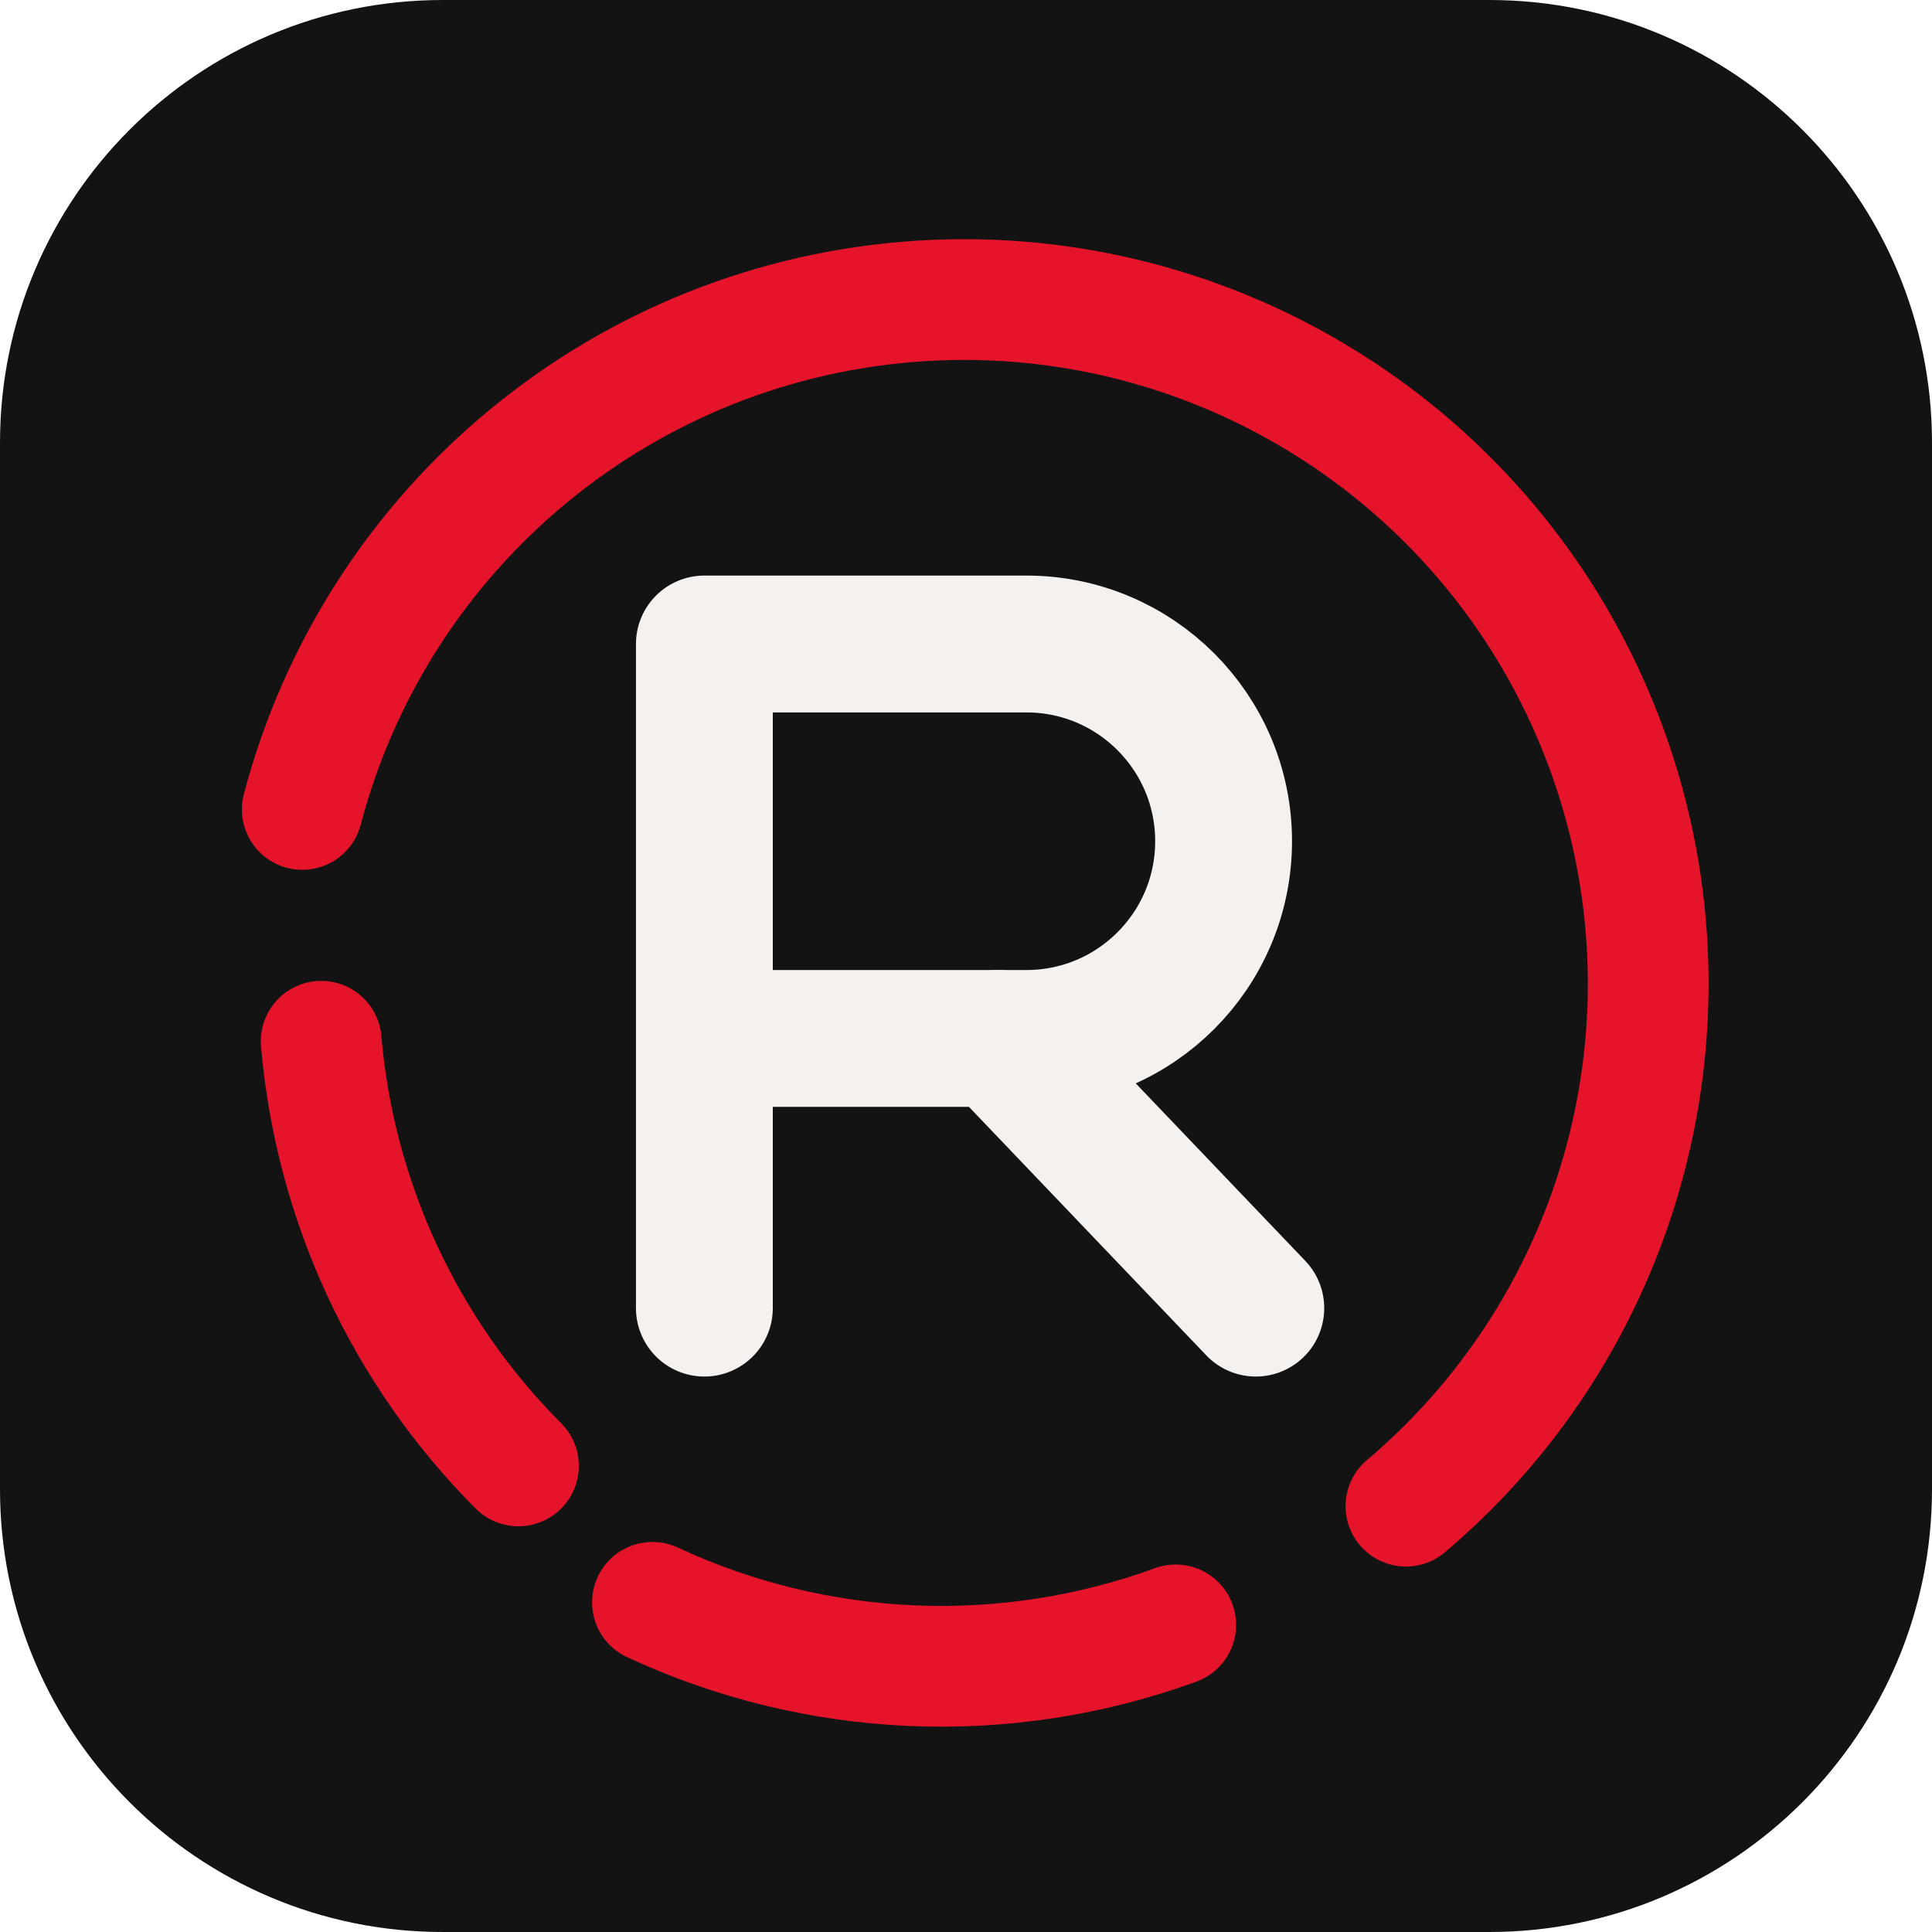
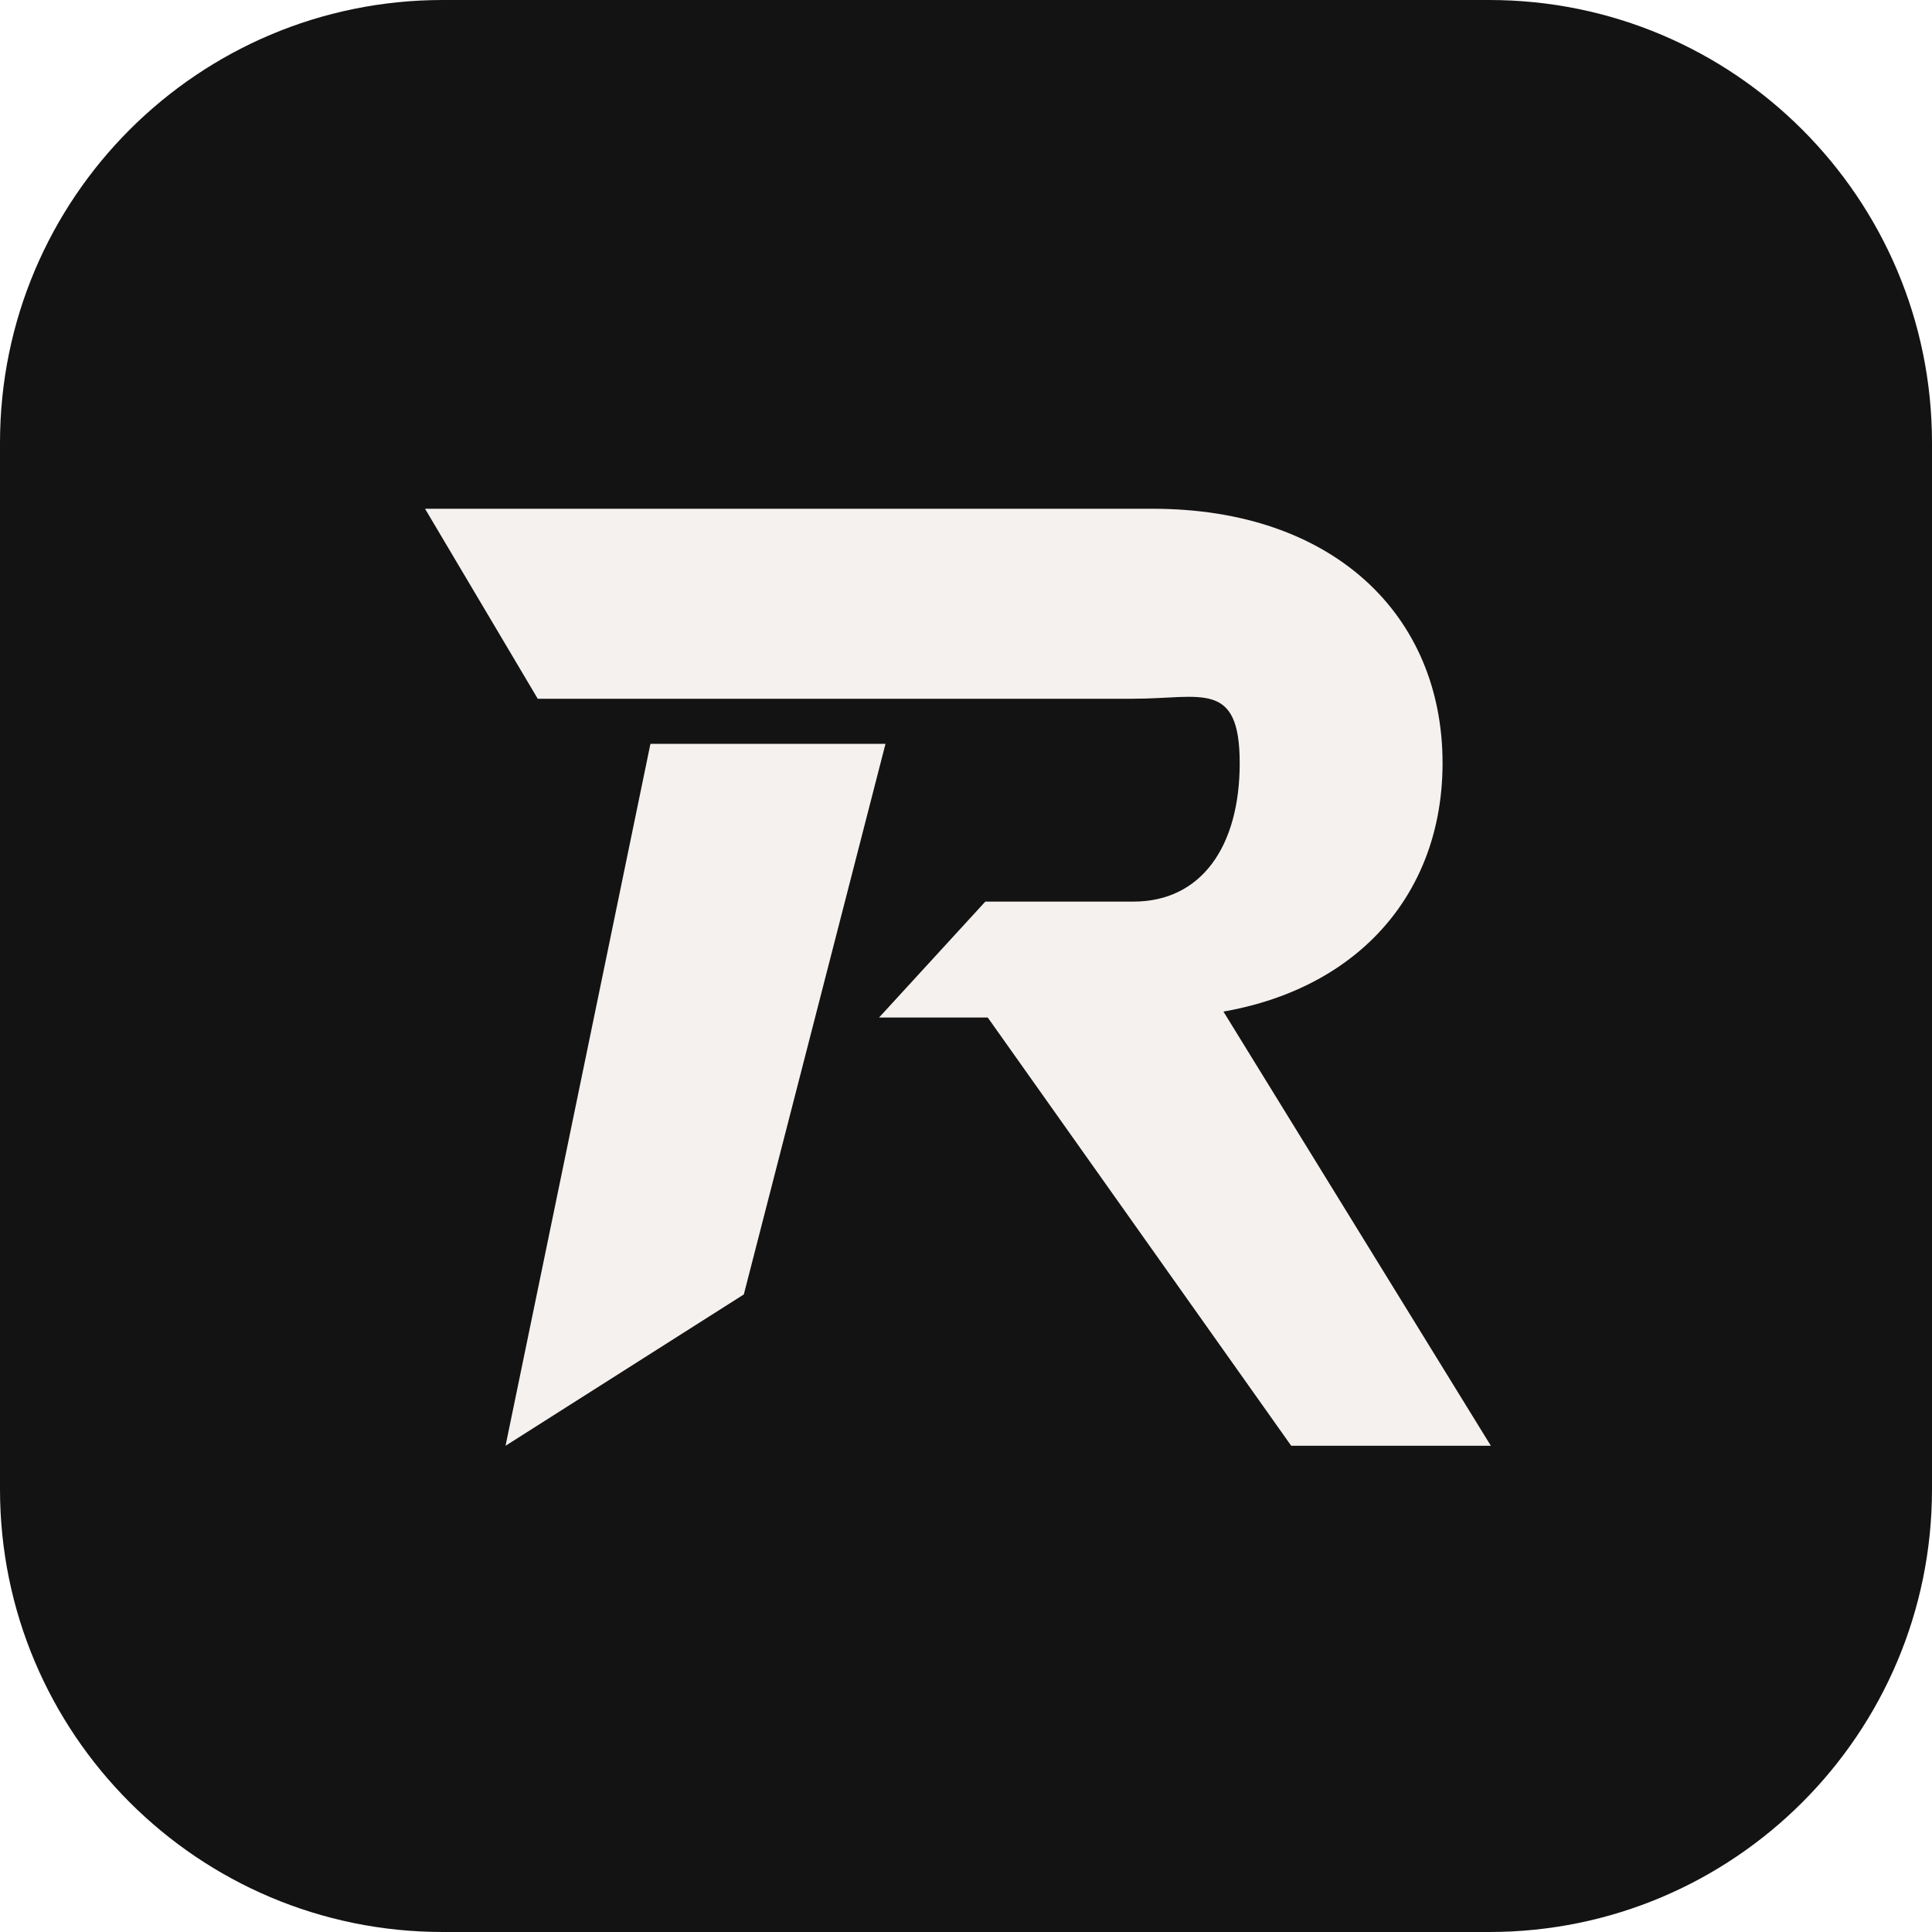
<svg xmlns="http://www.w3.org/2000/svg" viewBox="0 0 48 48" width="48" height="48">
  <rect width="48" height="48" rx="11" fill="#141314" />
-   <g fill="none" stroke="#E5142B" stroke-width="3" stroke-linecap="round">
-     <path d="M7.51 20.11 A17 17 0 1 1 34.93 37.42" />
-     <path d="M29.21 40.37 A17 17 0 0 1 16.21 39.81" />
-     <path d="M12.88 36.42 A17 17 0 0 1 7.98 25.87" />
-   </g>
-   <g fill="none" stroke="#F4F1EE" stroke-width="3.4" stroke-linecap="round" stroke-linejoin="round">
-     <path d="M17.5 32.5 V16 H25.5 a4.9 4.9 0 0 1 0 9.8 H17.5" />
-     <path d="M24.8 25.8 L31.2 32.5" />
+   <g fill="#F4F1EE" transform="translate(24 24) scale(0.8) translate(-24 -24)">
+     <path d="M7.2 9.8 L29.8 9.8              C35.4 9.8 38.8 13.1 38.8 17.7              C38.8 22.3 35.4 25.6 29.8 25.6              L21.3 25.6 L24.6 22.0 L29.2 22.0              C31.3 22.0 32.5 20.3 32.5 17.7              C32.5 15.1 31.3 15.7 29.2 15.7              L10.7 15.7 Z" />
+     <path d="M14.2 17.1 L21.5 17.1 L17.1 34.2 L9.7 38.9 Z" />
+     <path d="M23.4 23.8 L31.0 23.8 L40.3 38.9 L34.1 38.9 Z" />
  </g>
</svg>
